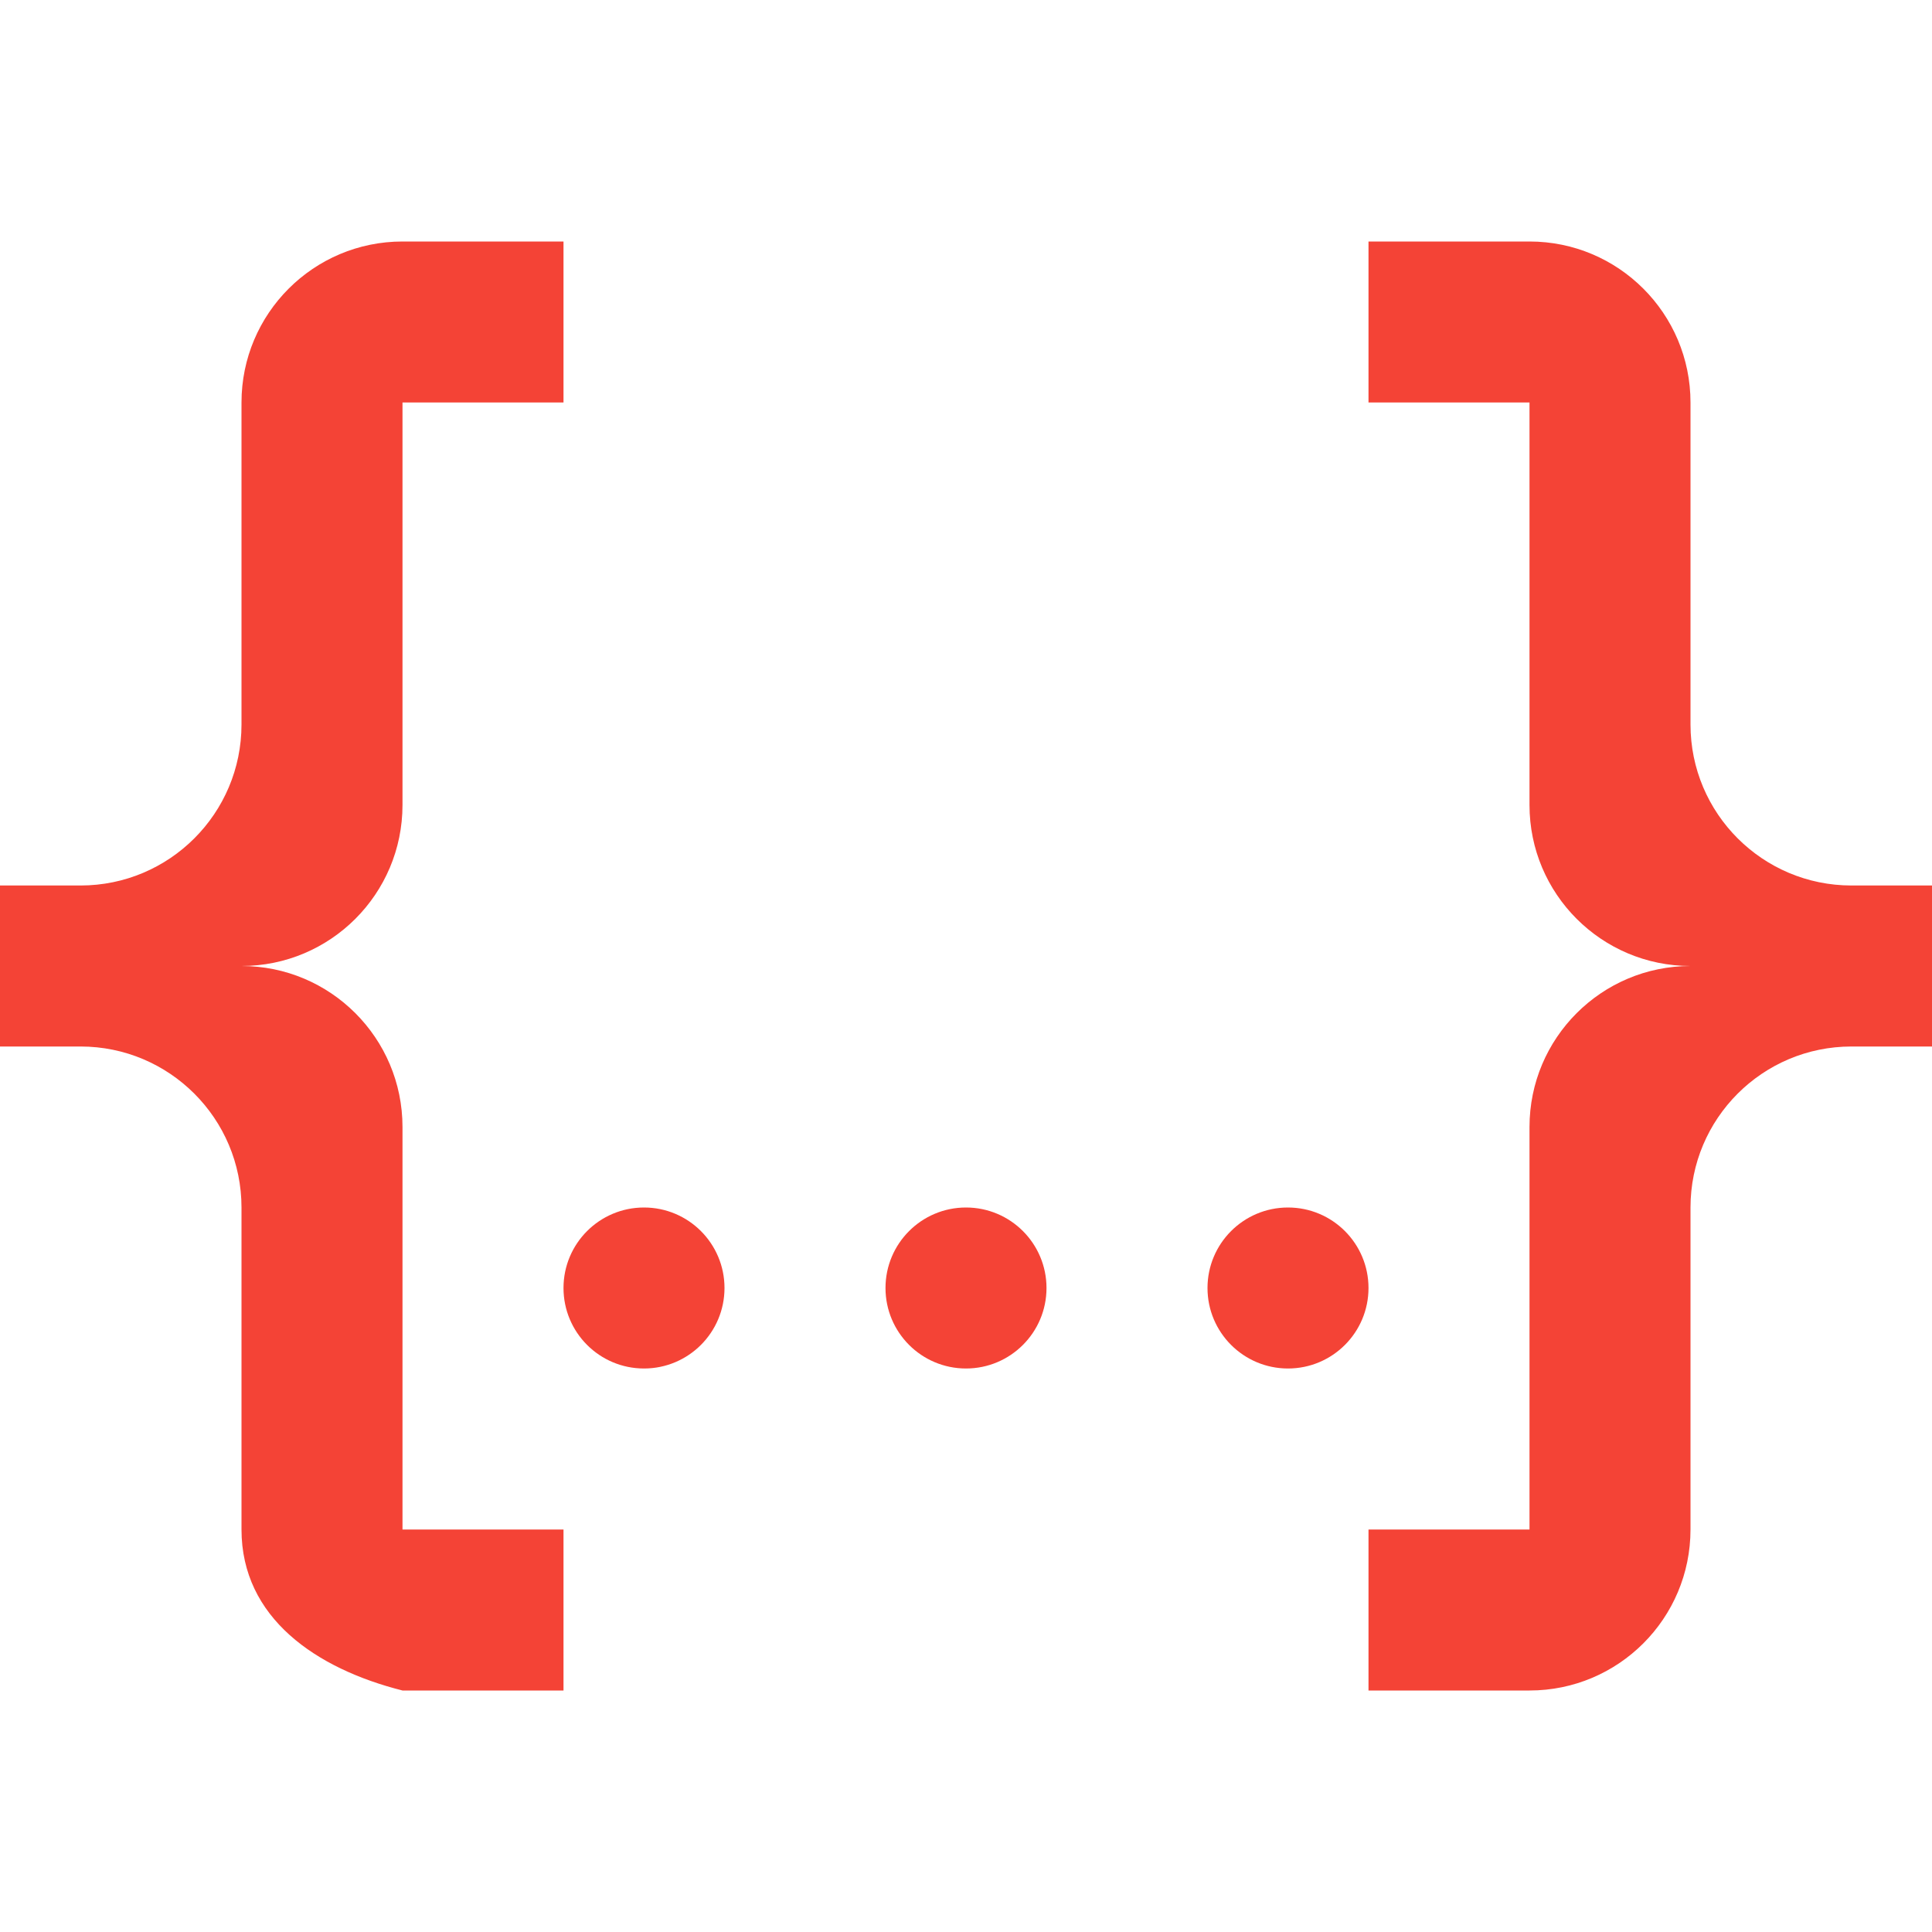
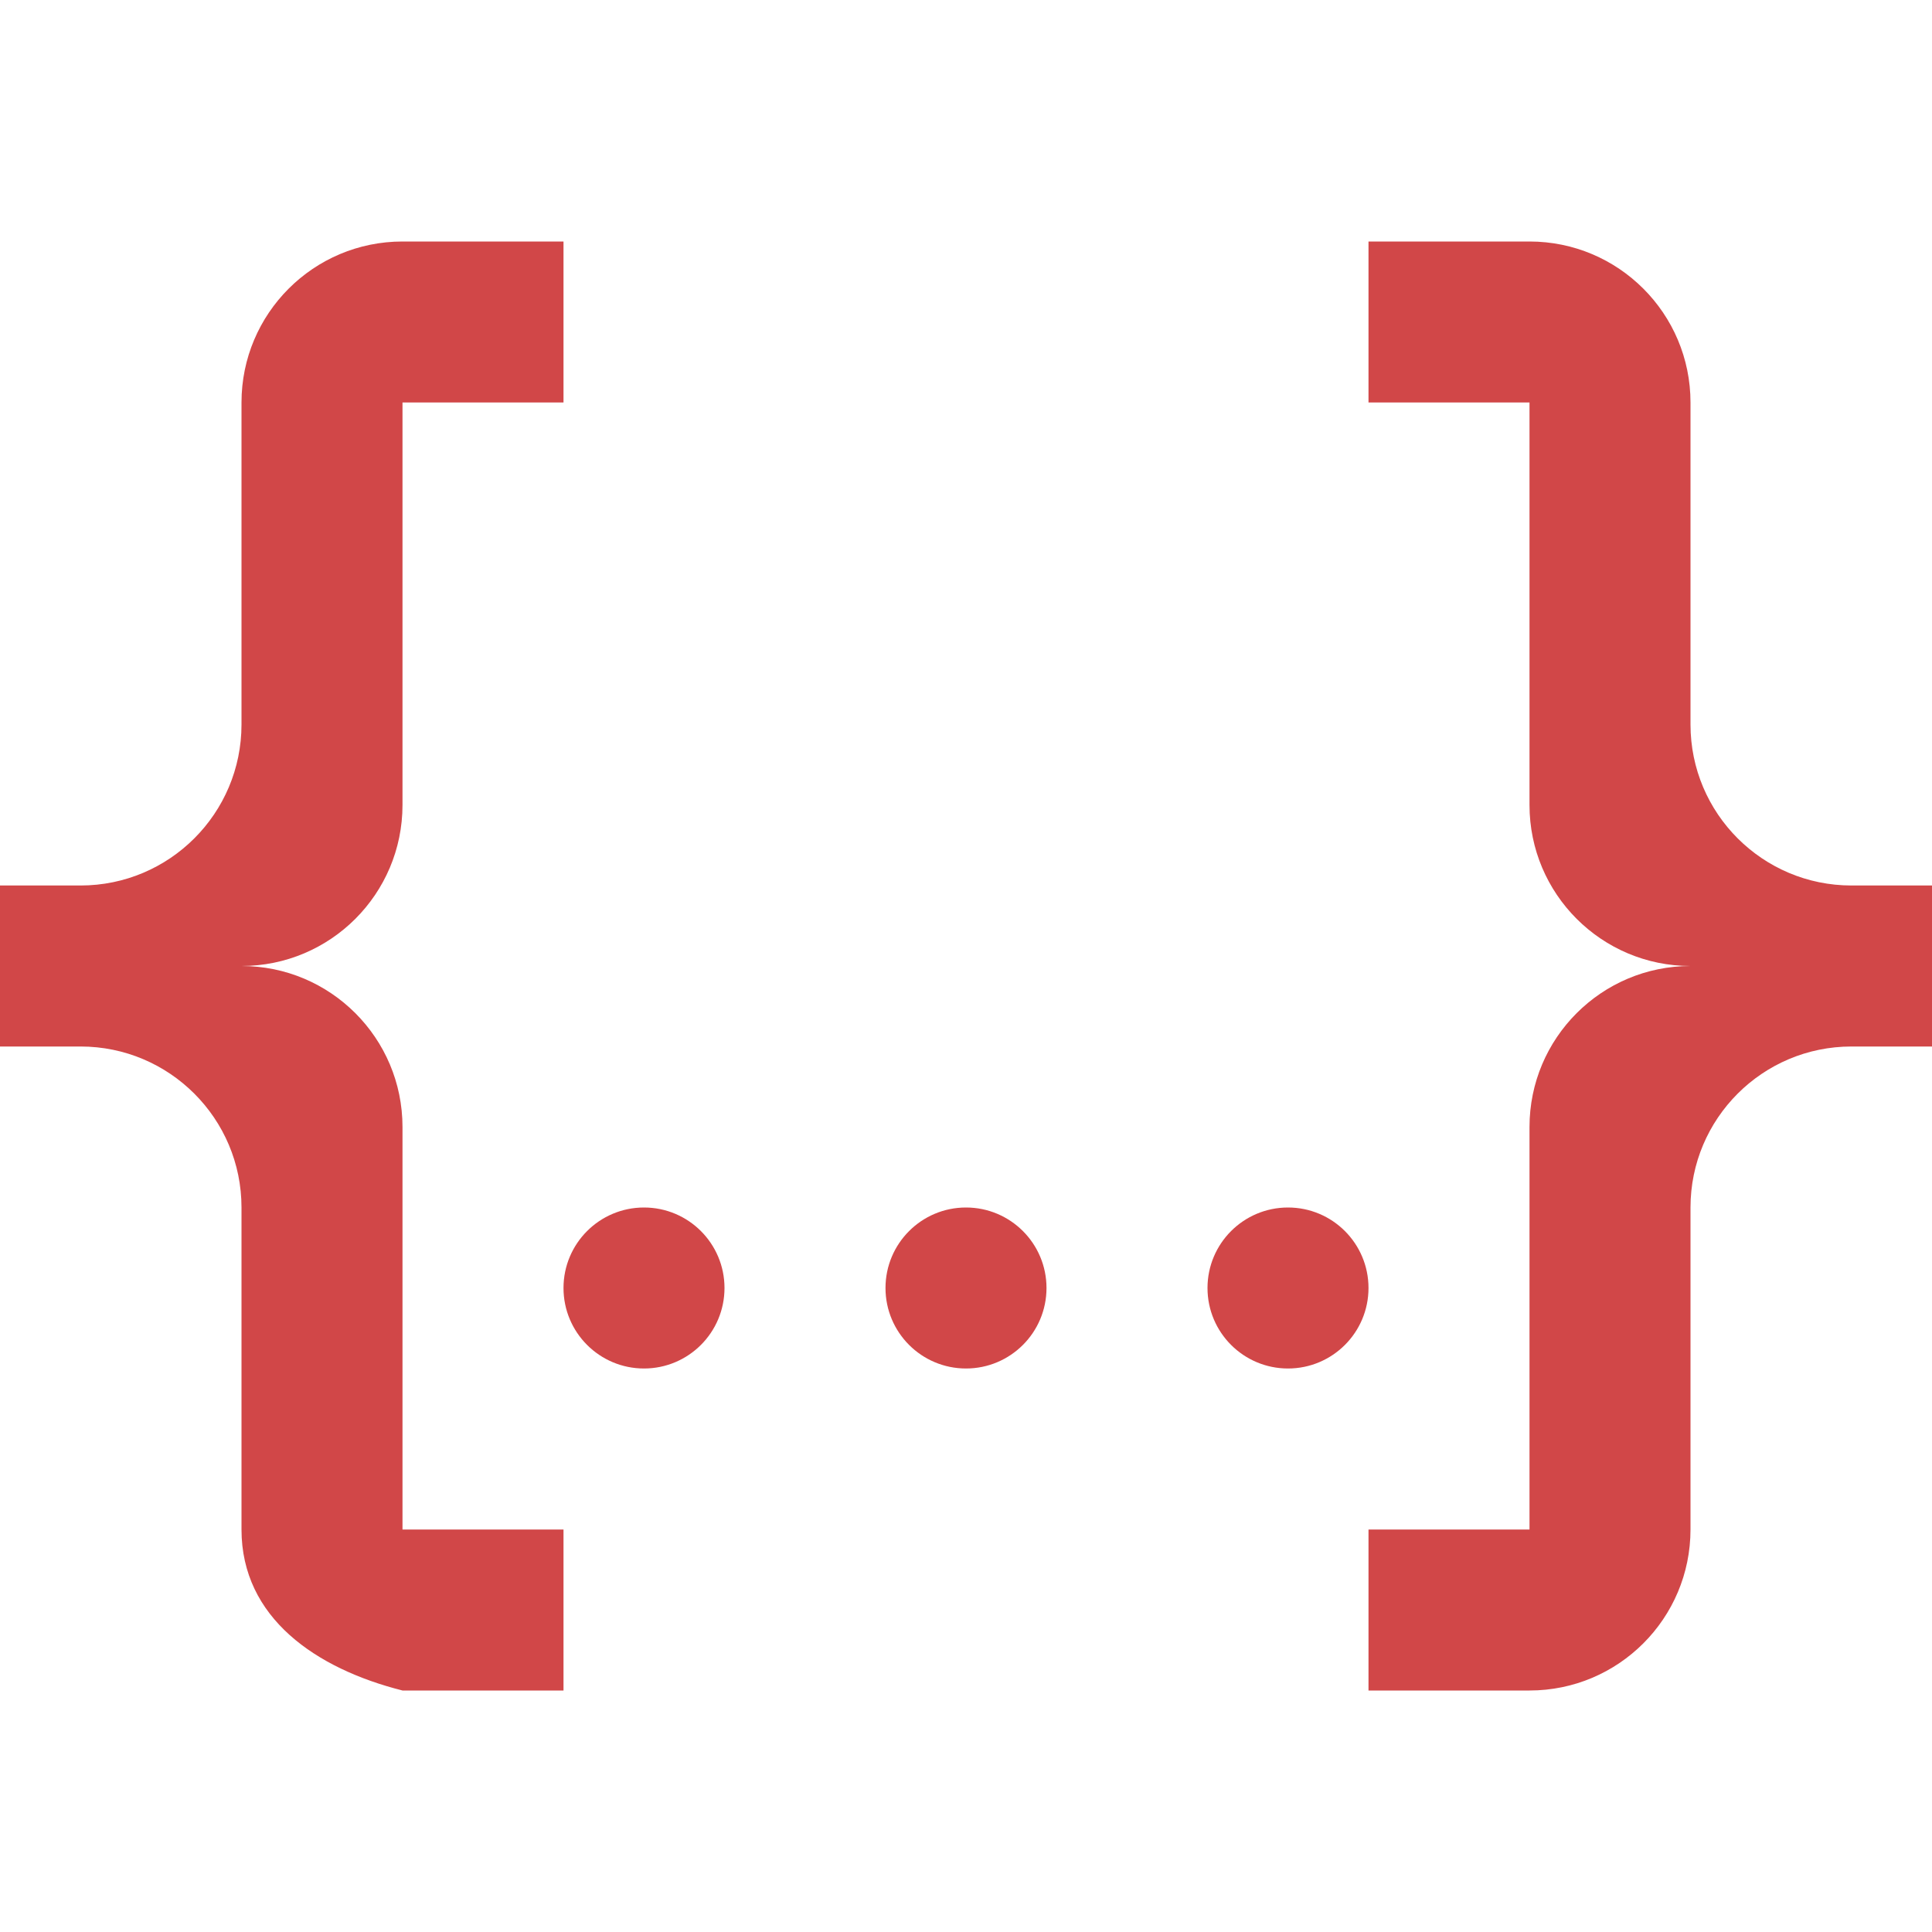
<svg xmlns="http://www.w3.org/2000/svg" version="1.1" width="24" height="24" viewBox="0 0 24 24" id="svg2">
  <defs id="defs8" />
-   <path d="M5,3H7V5H5V10A2,2 0 0,1 3,12A2,2 0 0,1 5,14V19H7V21H5C3.93,20.73 3,20.1 3,19V15A2,2 0 0,0 1,13H0V11H1A2,2 0 0,0 3,9V5A2,2 0 0,1 5,3M19,3A2,2 0 0,1 21,5V9A2,2 0 0,0 23,11H24V13H23A2,2 0 0,0 21,15V19A2,2 0 0,1 19,21H17V19H19V14A2,2 0 0,1 21,12A2,2 0 0,1 19,10V5H17V3H19M12,15A1,1 0 0,1 13,16A1,1 0 0,1 12,17A1,1 0 0,1 11,16A1,1 0 0,1 12,15M8,15A1,1 0 0,1 9,16A1,1 0 0,1 8,17A1,1 0 0,1 7,16A1,1 0 0,1 8,15M16,15A1,1 0 0,1 17,16A1,1 0 0,1 16,17A1,1 0 0,1 15,16A1,1 0 0,1 16,15Z" id="path4" style="fill:#f44336;fill-opacity:1" />
+   <path d="M5,3H7V5H5V10A2,2 0 0,1 3,12A2,2 0 0,1 5,14V19H7V21H5C3.93,20.73 3,20.1 3,19V15A2,2 0 0,0 1,13H0V11H1A2,2 0 0,0 3,9V5A2,2 0 0,1 5,3M19,3A2,2 0 0,1 21,5V9A2,2 0 0,0 23,11H24V13H23A2,2 0 0,0 21,15V19A2,2 0 0,1 19,21H17V19H19V14A2,2 0 0,1 21,12A2,2 0 0,1 19,10V5H17V3H19M12,15A1,1 0 0,1 13,16A1,1 0 0,1 12,17A1,1 0 0,1 11,16A1,1 0 0,1 12,15M8,15A1,1 0 0,1 9,16A1,1 0 0,1 8,17A1,1 0 0,1 7,16A1,1 0 0,1 8,15M16,15A1,1 0 0,1 17,16A1,1 0 0,1 16,17A1,1 0 0,1 15,16A1,1 0 0,1 16,15Z" id="path4" style="fill:#D14748;fill-opacity:1" />
</svg>
